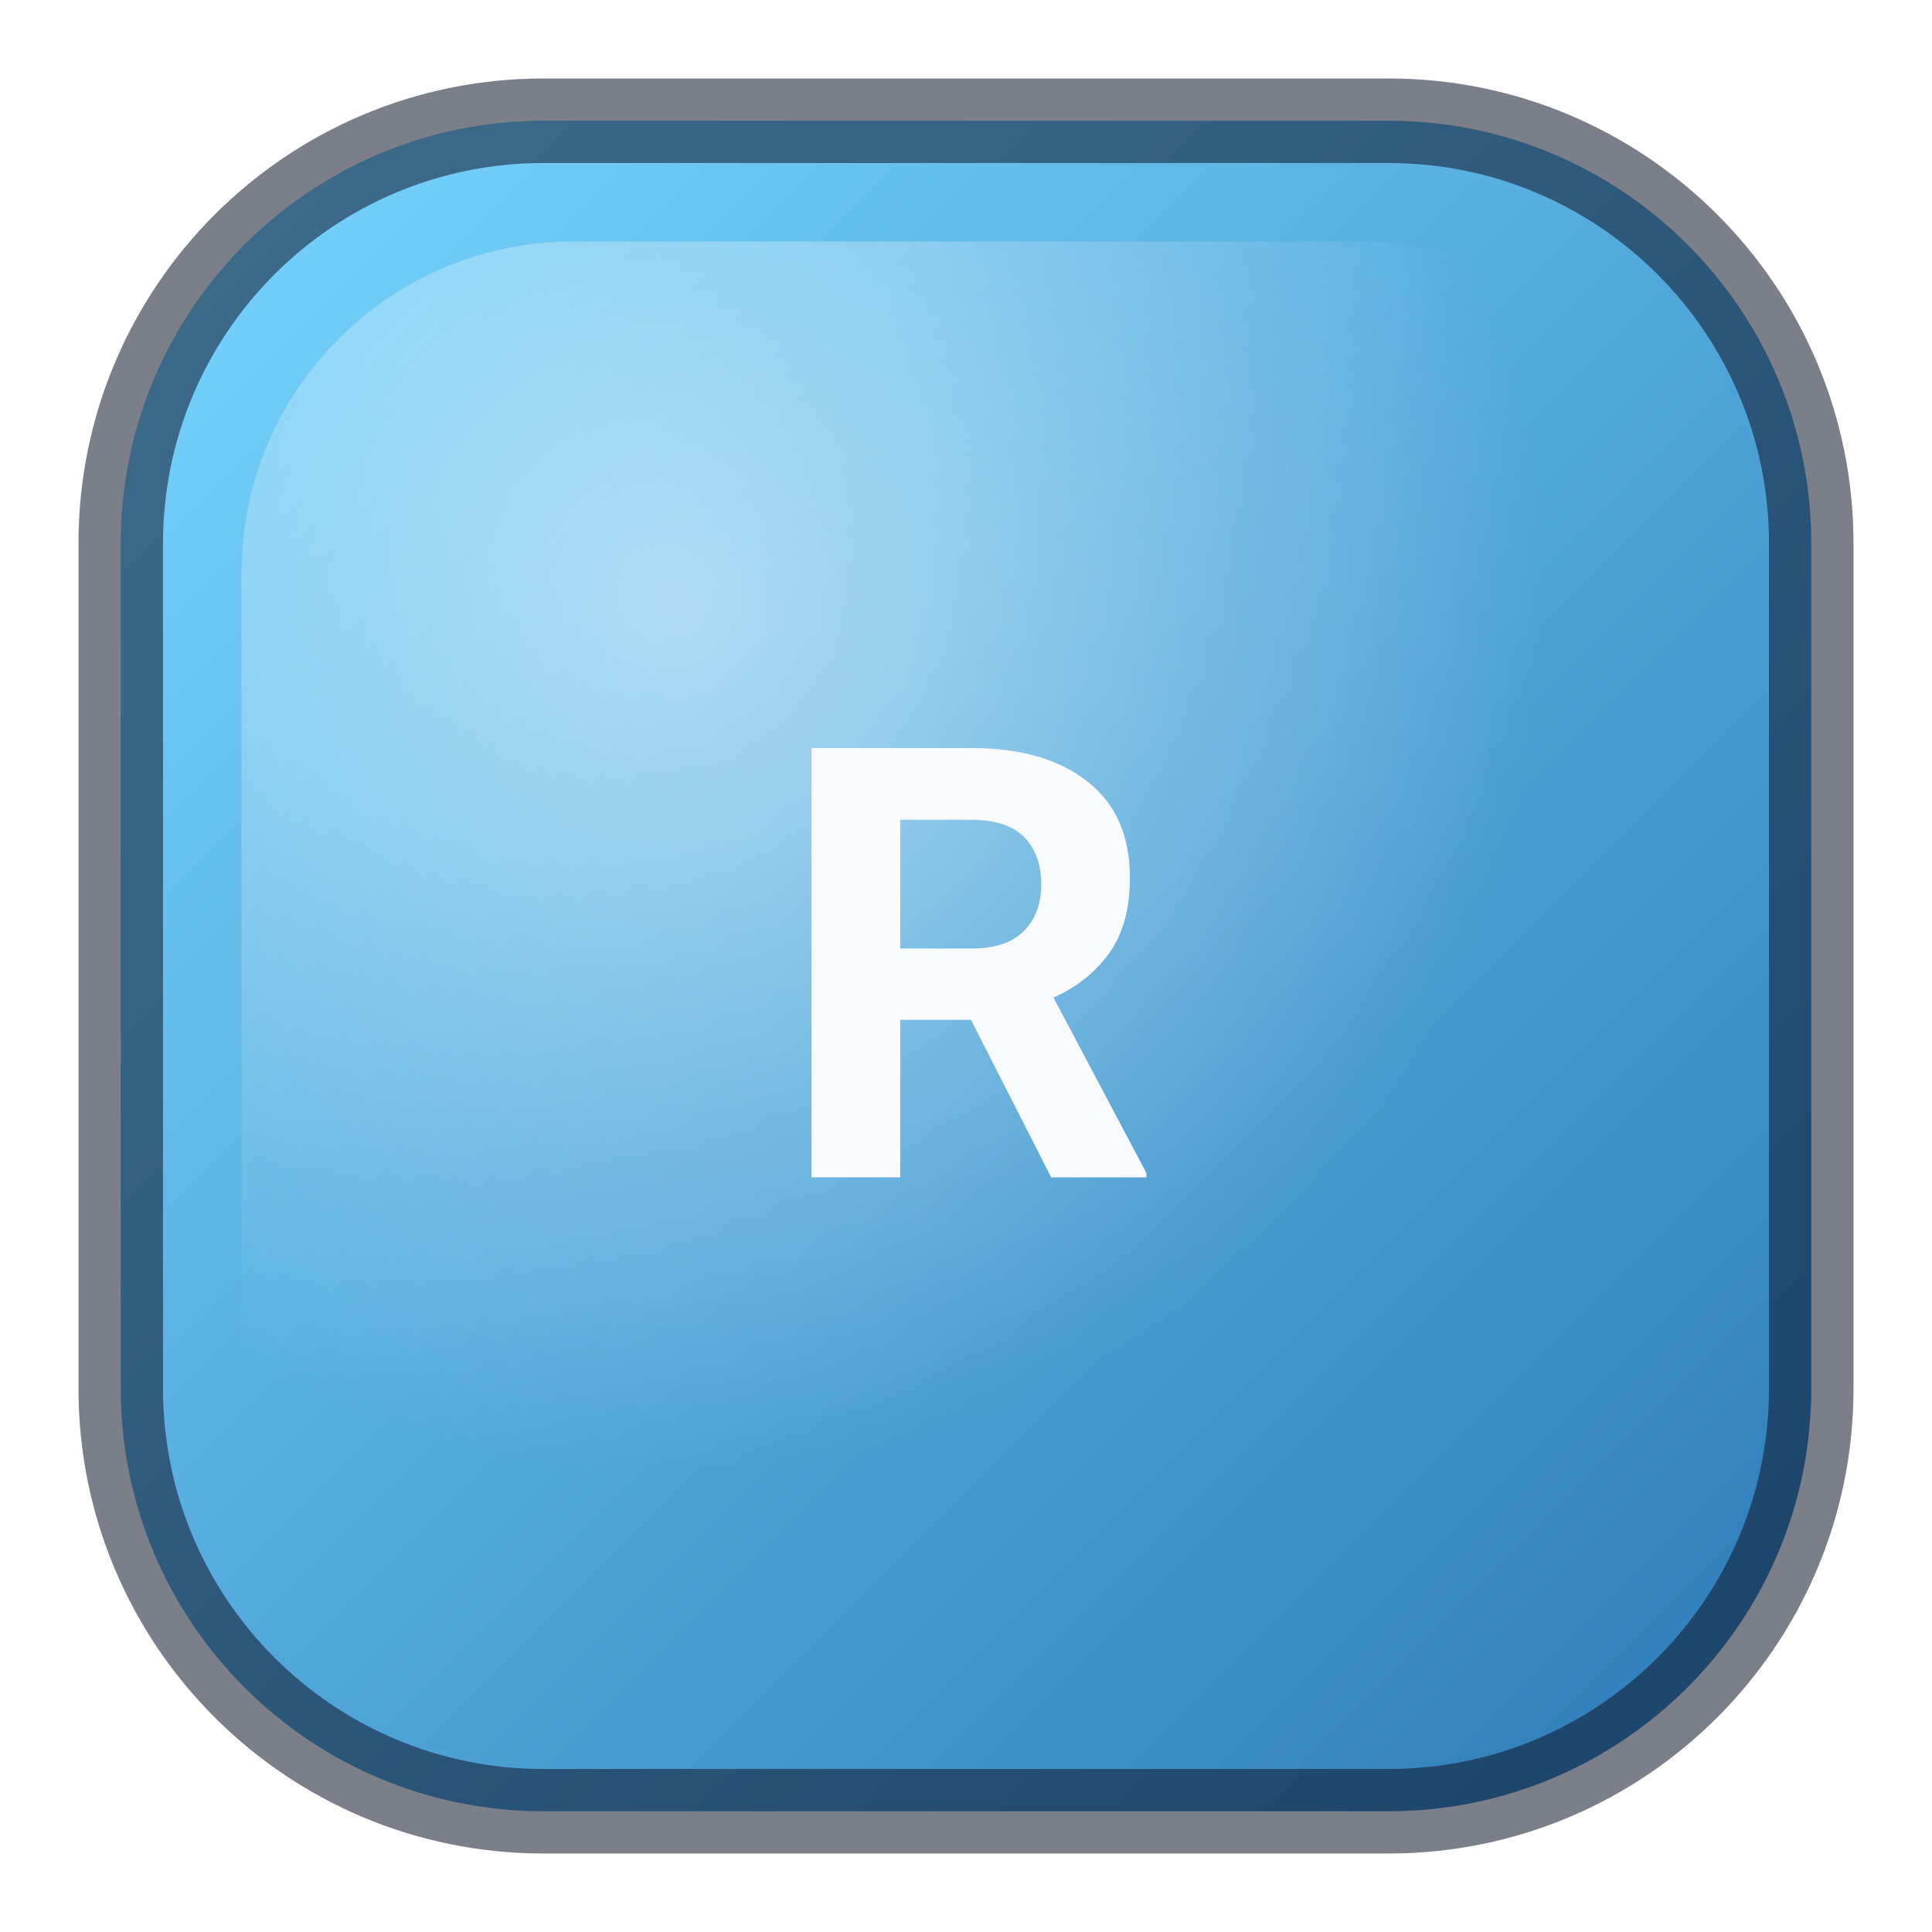
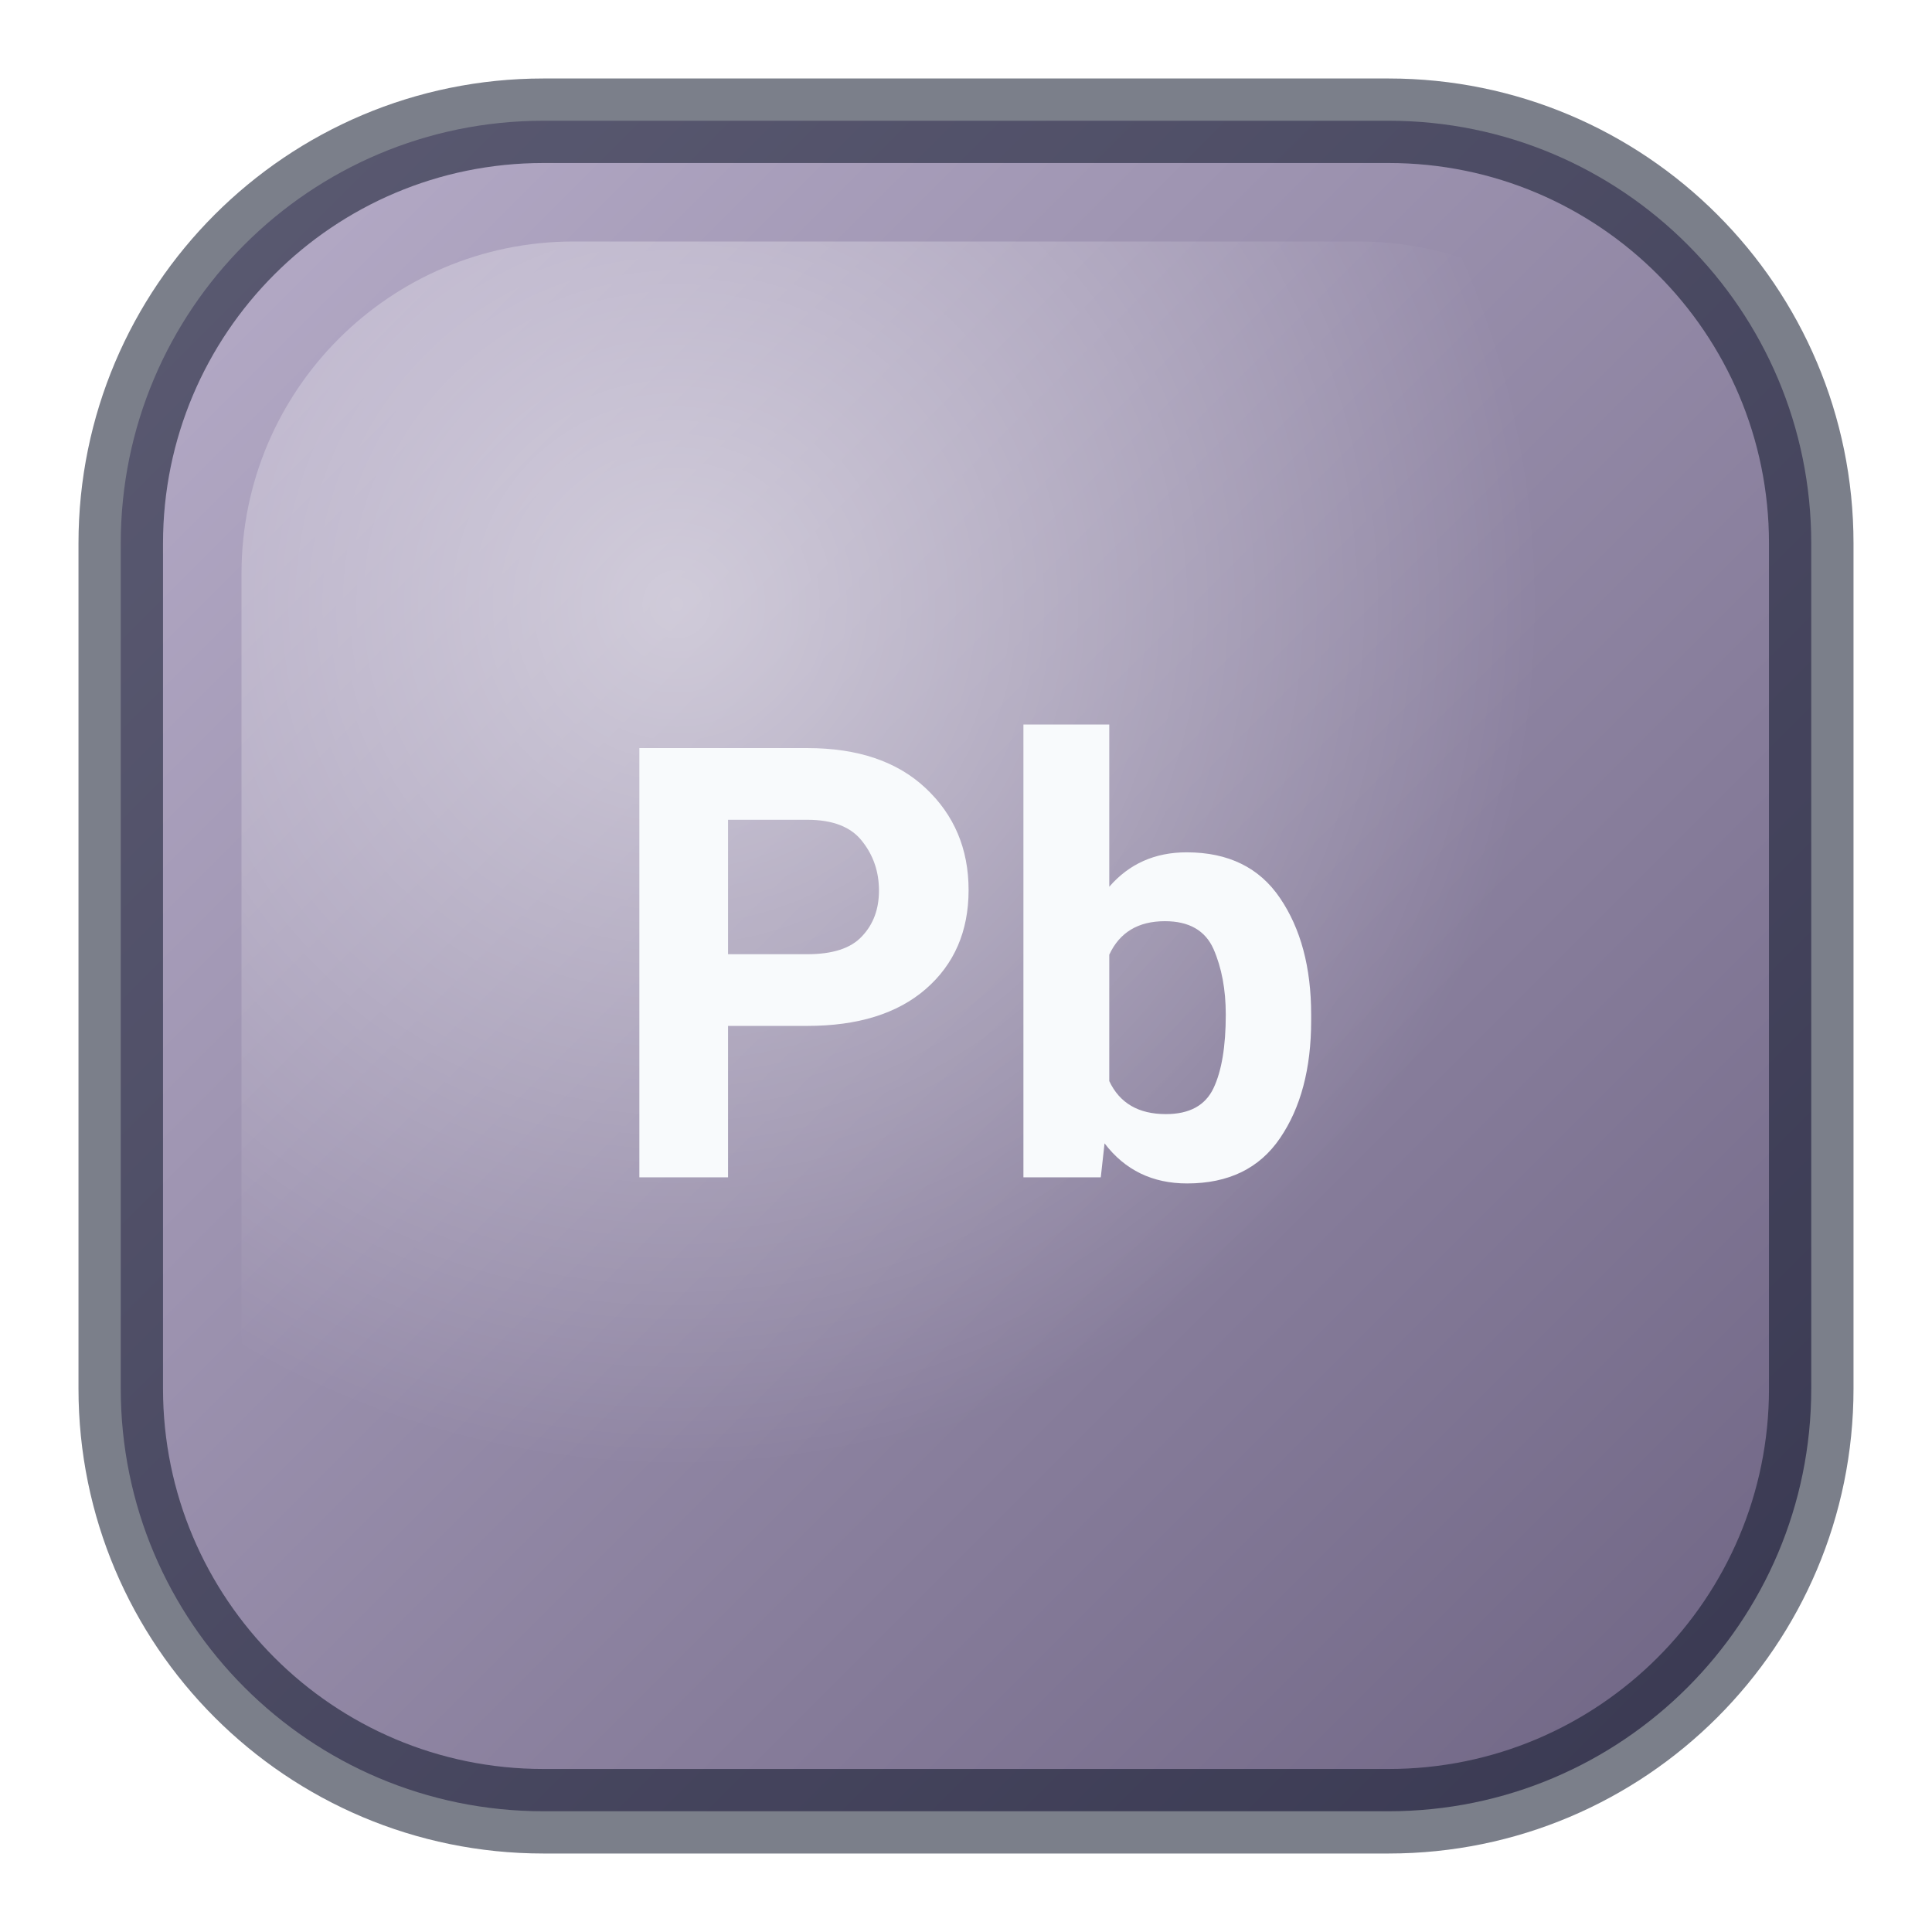
- <svg xmlns="http://www.w3.org/2000/svg" viewBox="0 0 64 64" role="img" aria-label="rations">
+ <svg xmlns="http://www.w3.org/2000/svg" viewBox="0 0 64 64" role="img" aria-label="lead">
  <defs>
    <linearGradient id="g" x1="0" y1="0" x2="1" y2="1">
-       <stop offset="0%" stop-color="#79d7ff" />
-       <stop offset="100%" stop-color="#2c79b6" />
+       <stop offset="0%" stop-color="#b8aeca" />
+       <stop offset="100%" stop-color="#6d6382" />
    </linearGradient>
    <radialGradient id="r" cx="30%" cy="25%" r="60%">
      <stop offset="0%" stop-color="rgba(255,255,255,0.5)" />
      <stop offset="100%" stop-color="rgba(255,255,255,0)" />
    </radialGradient>
  </defs>
  <rect x="4" y="4" width="56" height="56" rx="14" fill="url(#g)" stroke="rgba(15,23,42,0.55)" stroke-width="2.8" />
  <rect x="8" y="8" width="48" height="48" rx="11" fill="url(#r)" />
-   <text x="32" y="39" text-anchor="middle" font-size="20" font-family="Roboto,sans-serif" fill="#f8fafc" font-weight="700">R</text>
+   <text x="32" y="39" text-anchor="middle" font-size="20" font-family="Roboto,sans-serif" fill="#f8fafc" font-weight="700">Pb</text>
</svg>
